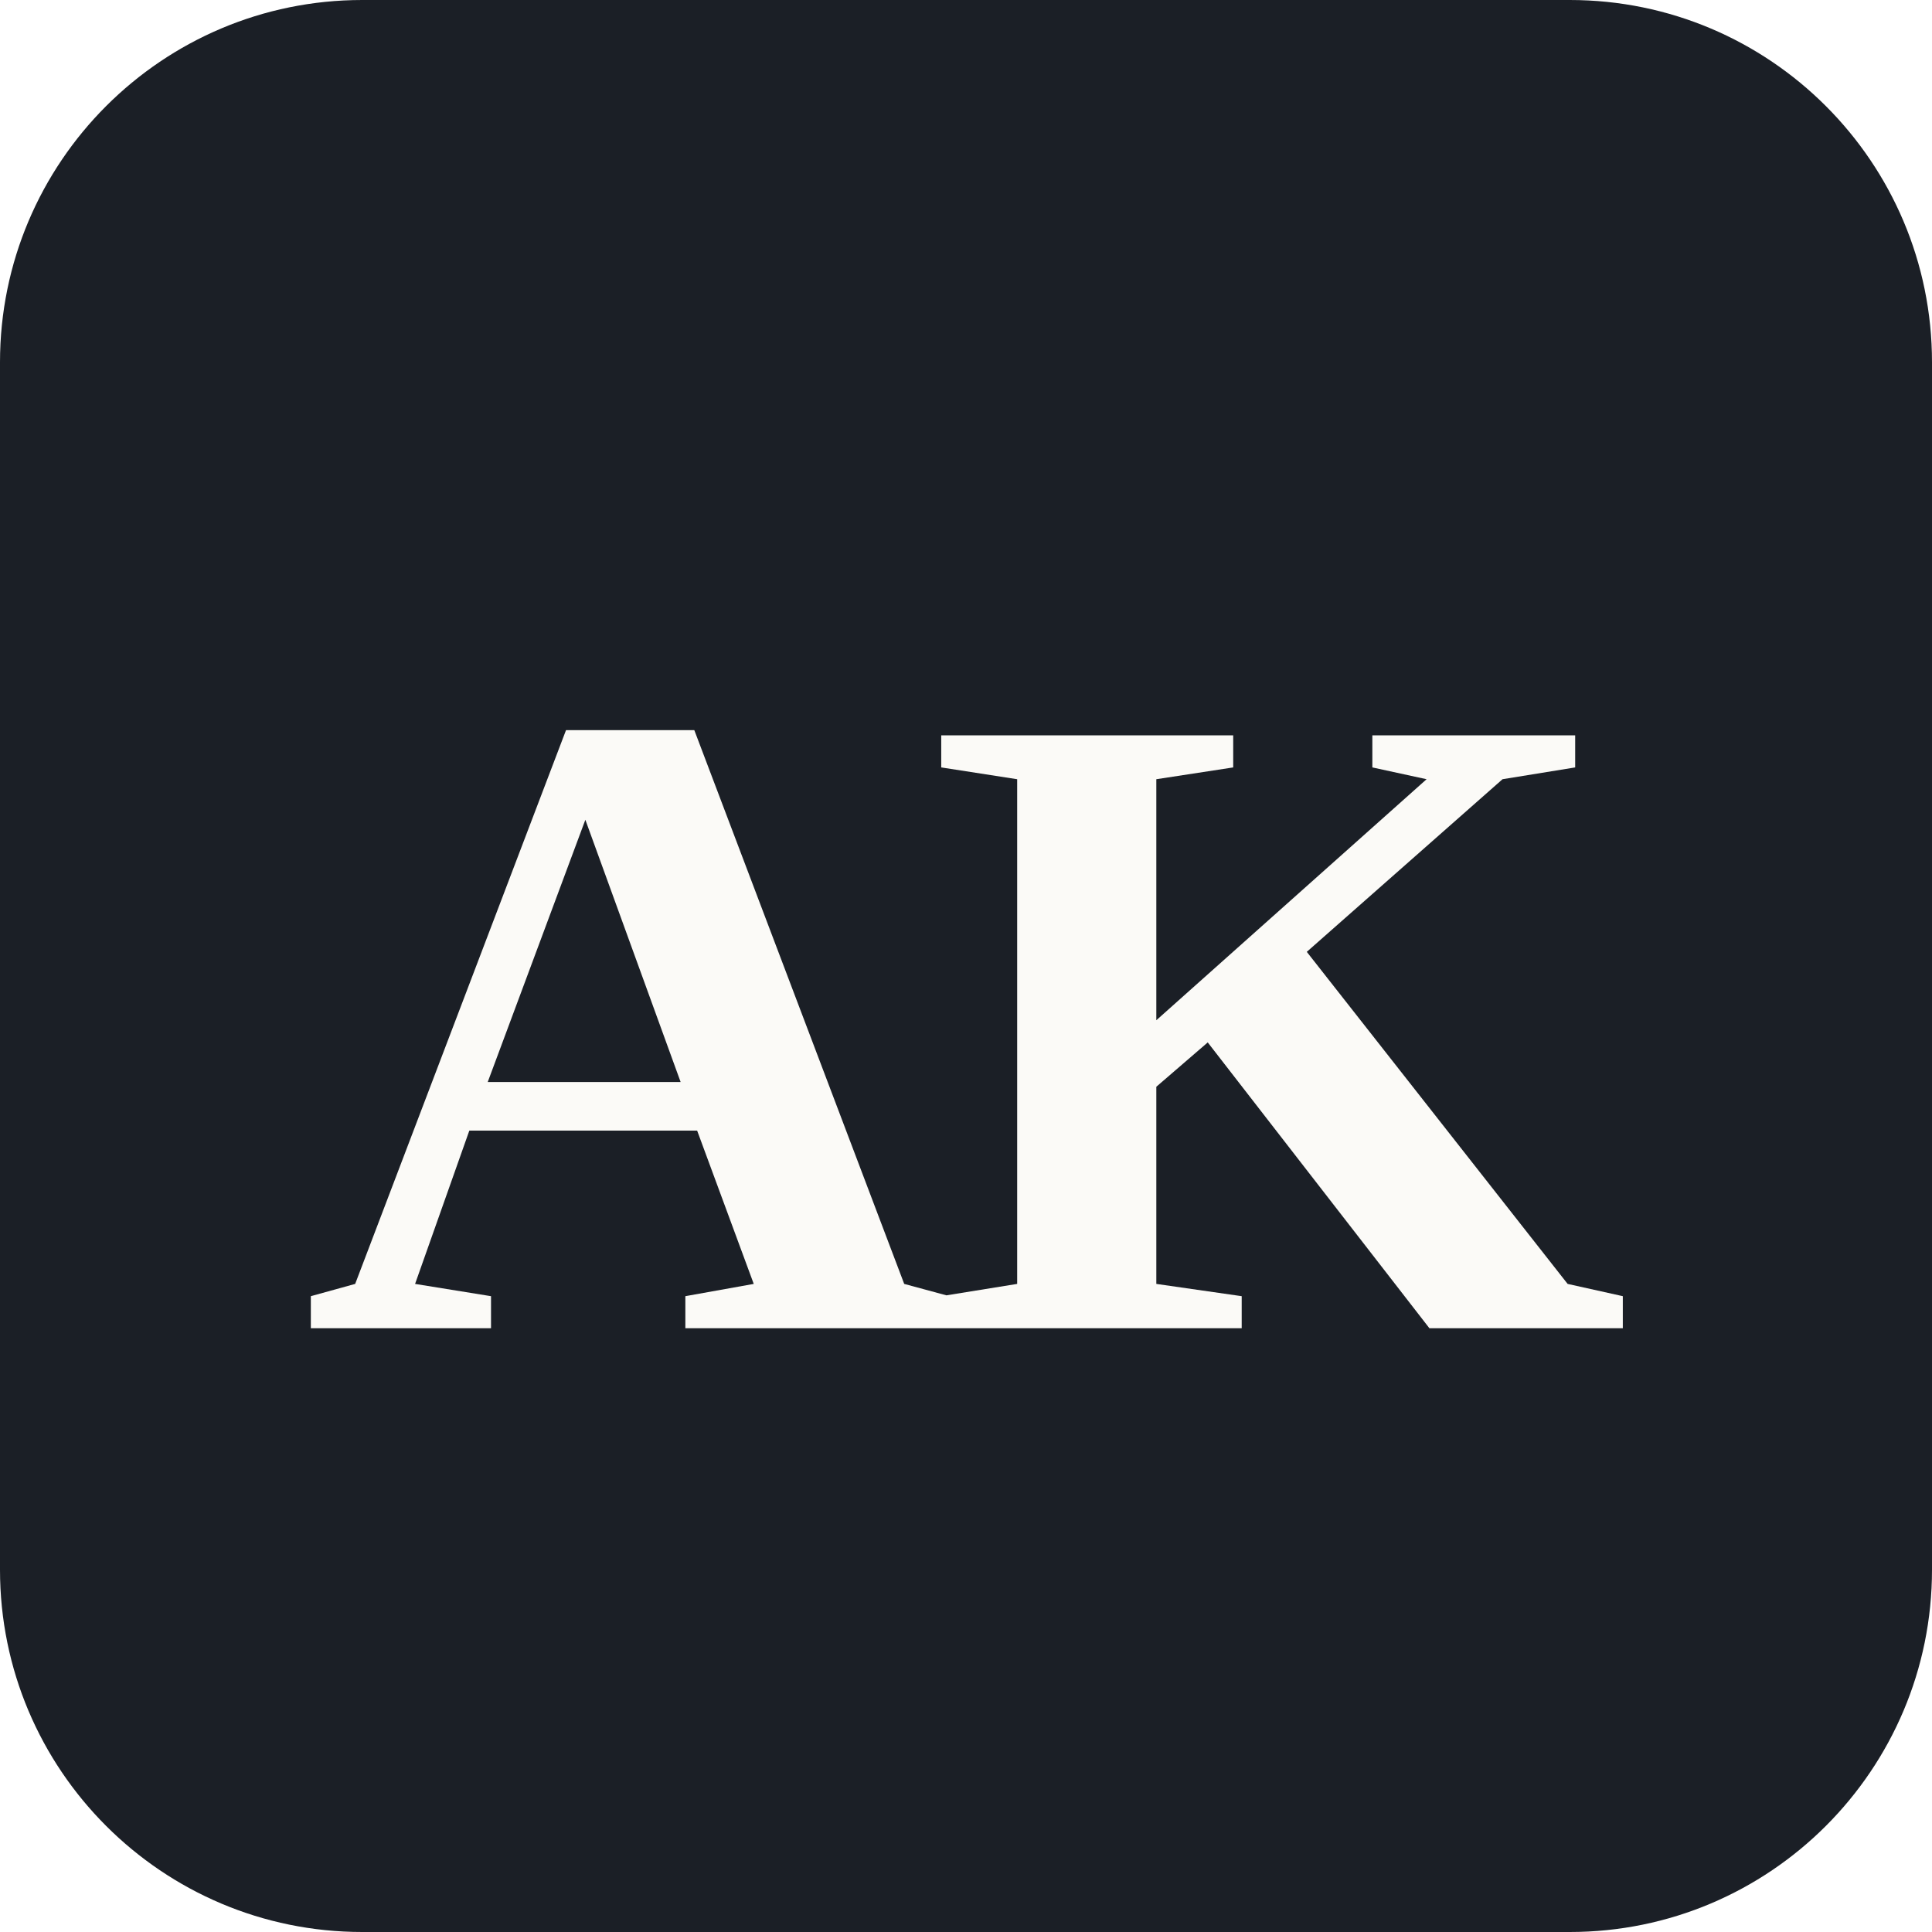
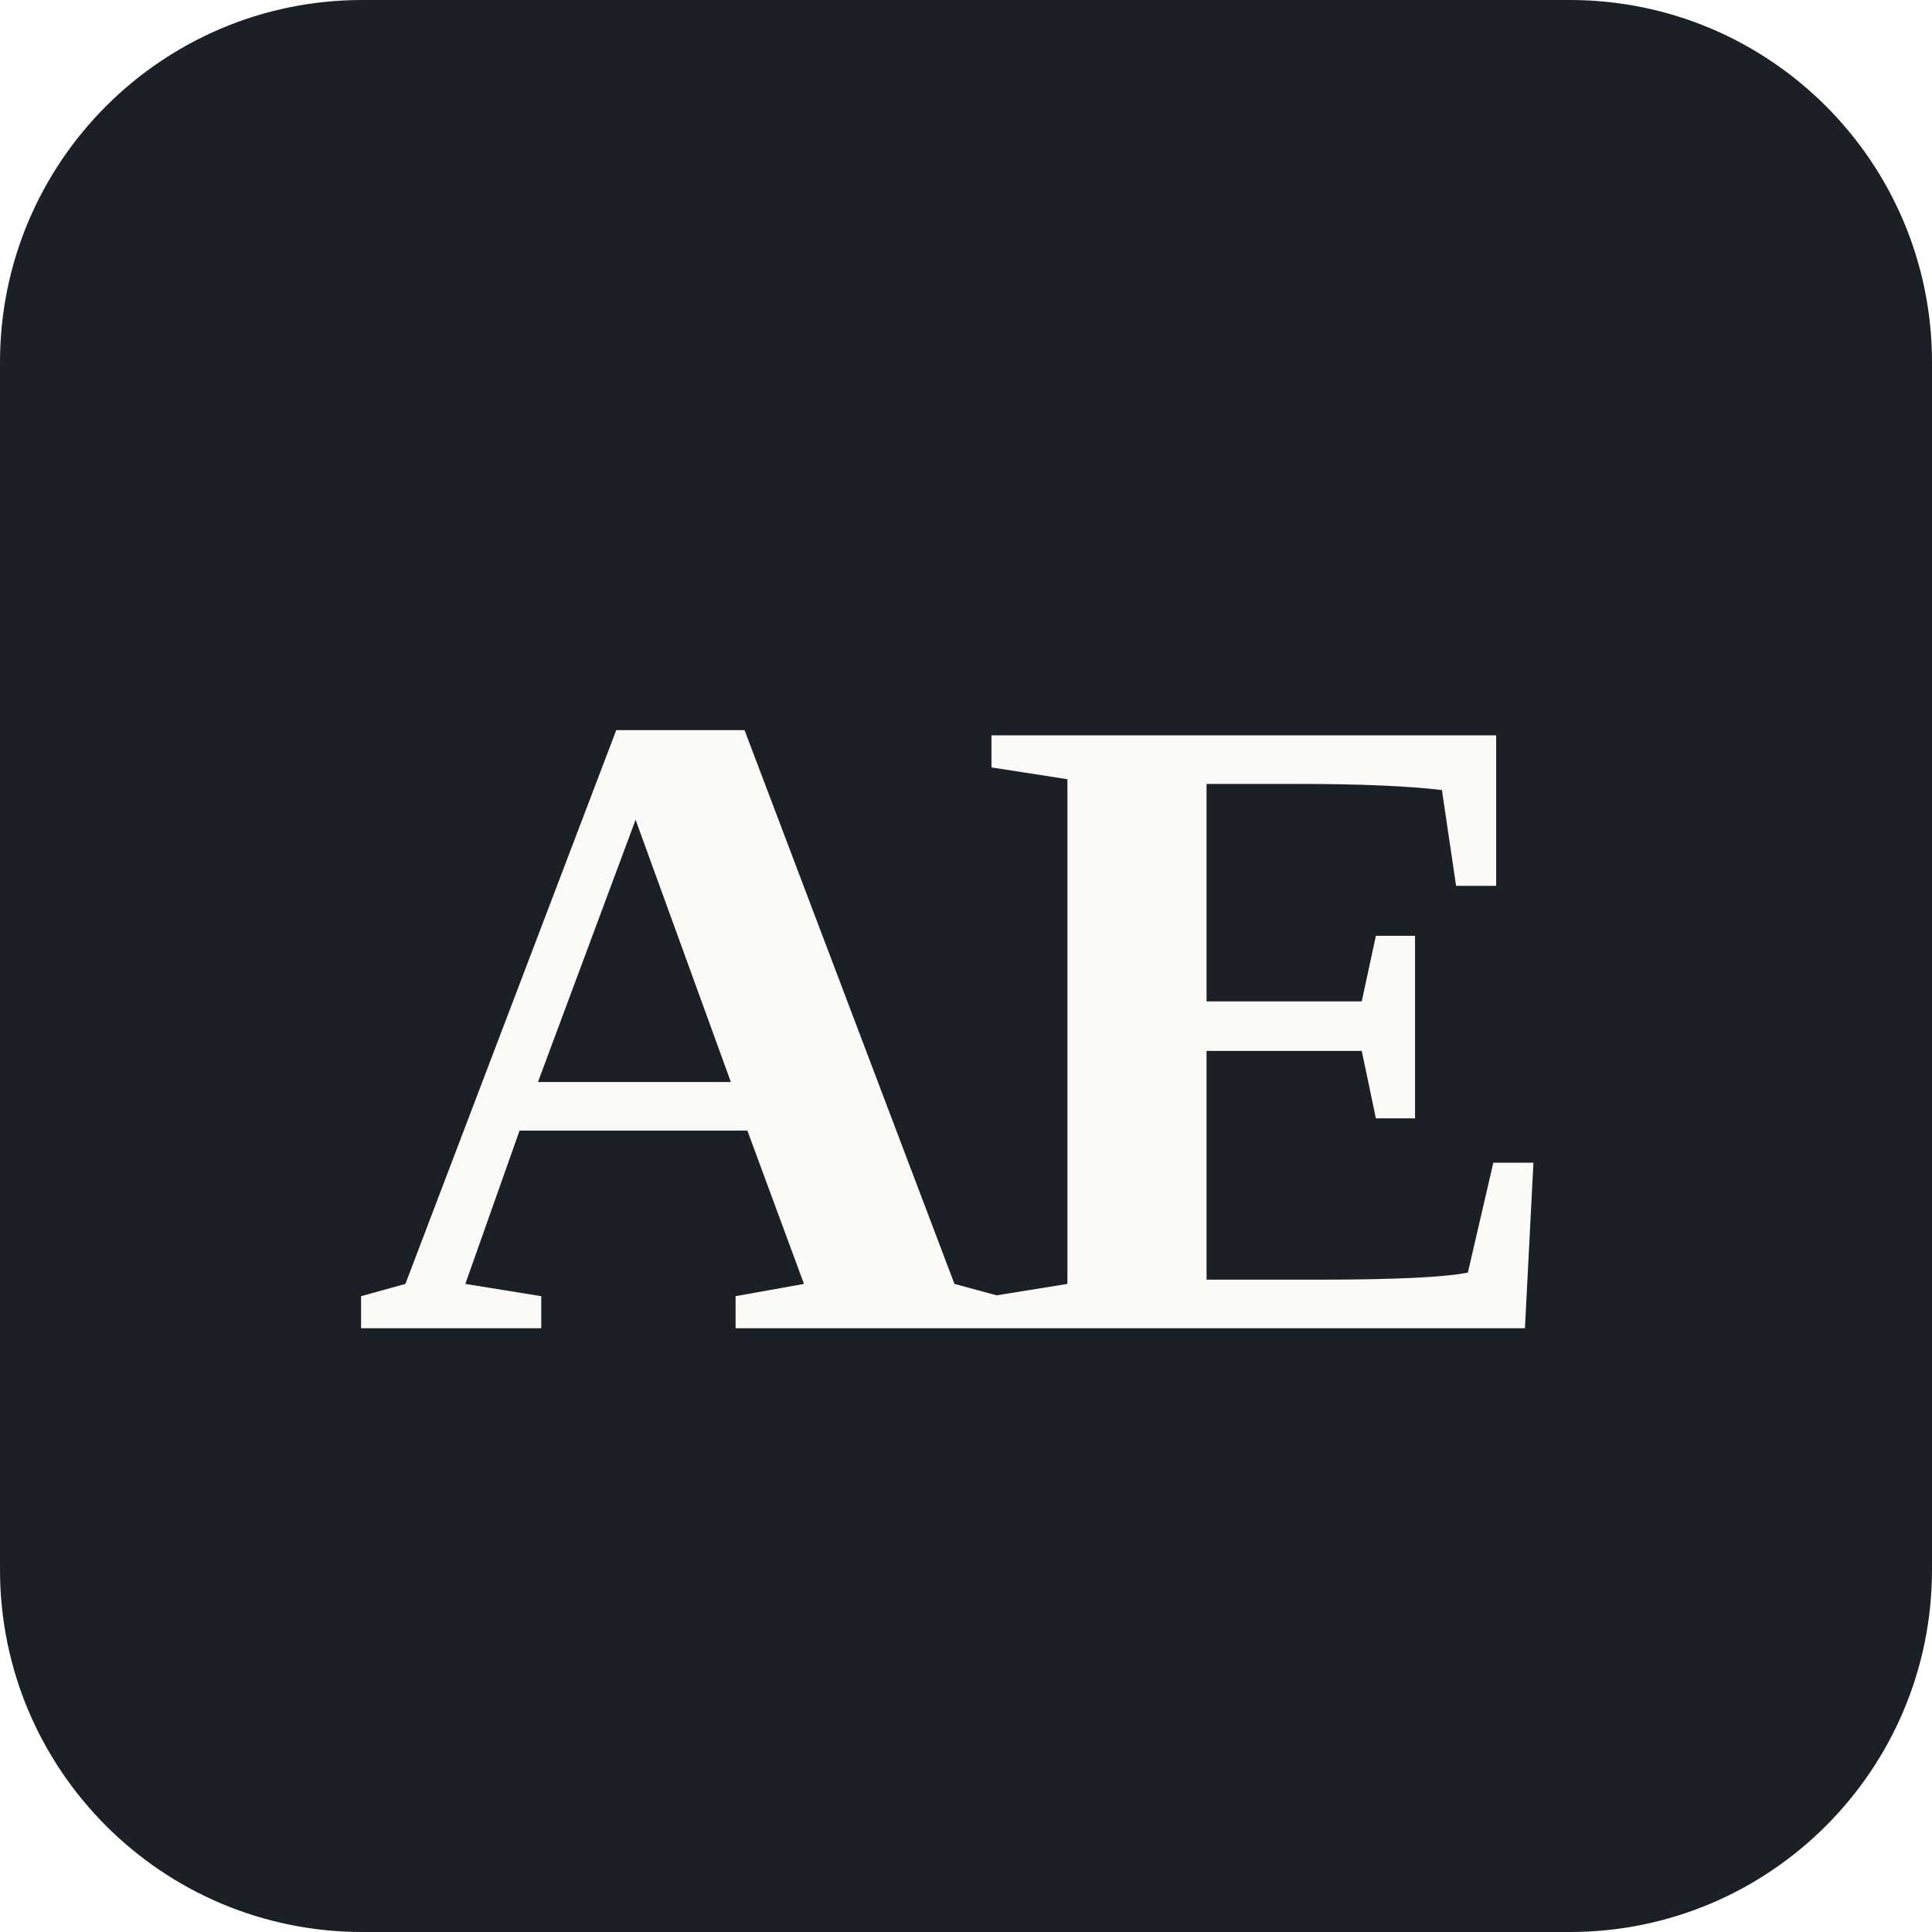
<svg xmlns="http://www.w3.org/2000/svg" viewBox="0 0 64 64">
  <rect width="64" height="64" rx="12" fill="#1b1f26" />
-   <text x="32" y="44" font-family="'Fraunces', ui-serif, Georgia, 'Times New Roman', serif" font-size="30" font-weight="600" letter-spacing="-1" text-anchor="middle" fill="#fbfaf7">AK</text>
+   <text x="32" y="44" font-family="'Fraunces', ui-serif, Georgia, 'Times New Roman', serif" font-size="30" font-weight="600" letter-spacing="-1" text-anchor="middle" fill="#fbfaf7">AE</text>
</svg>
